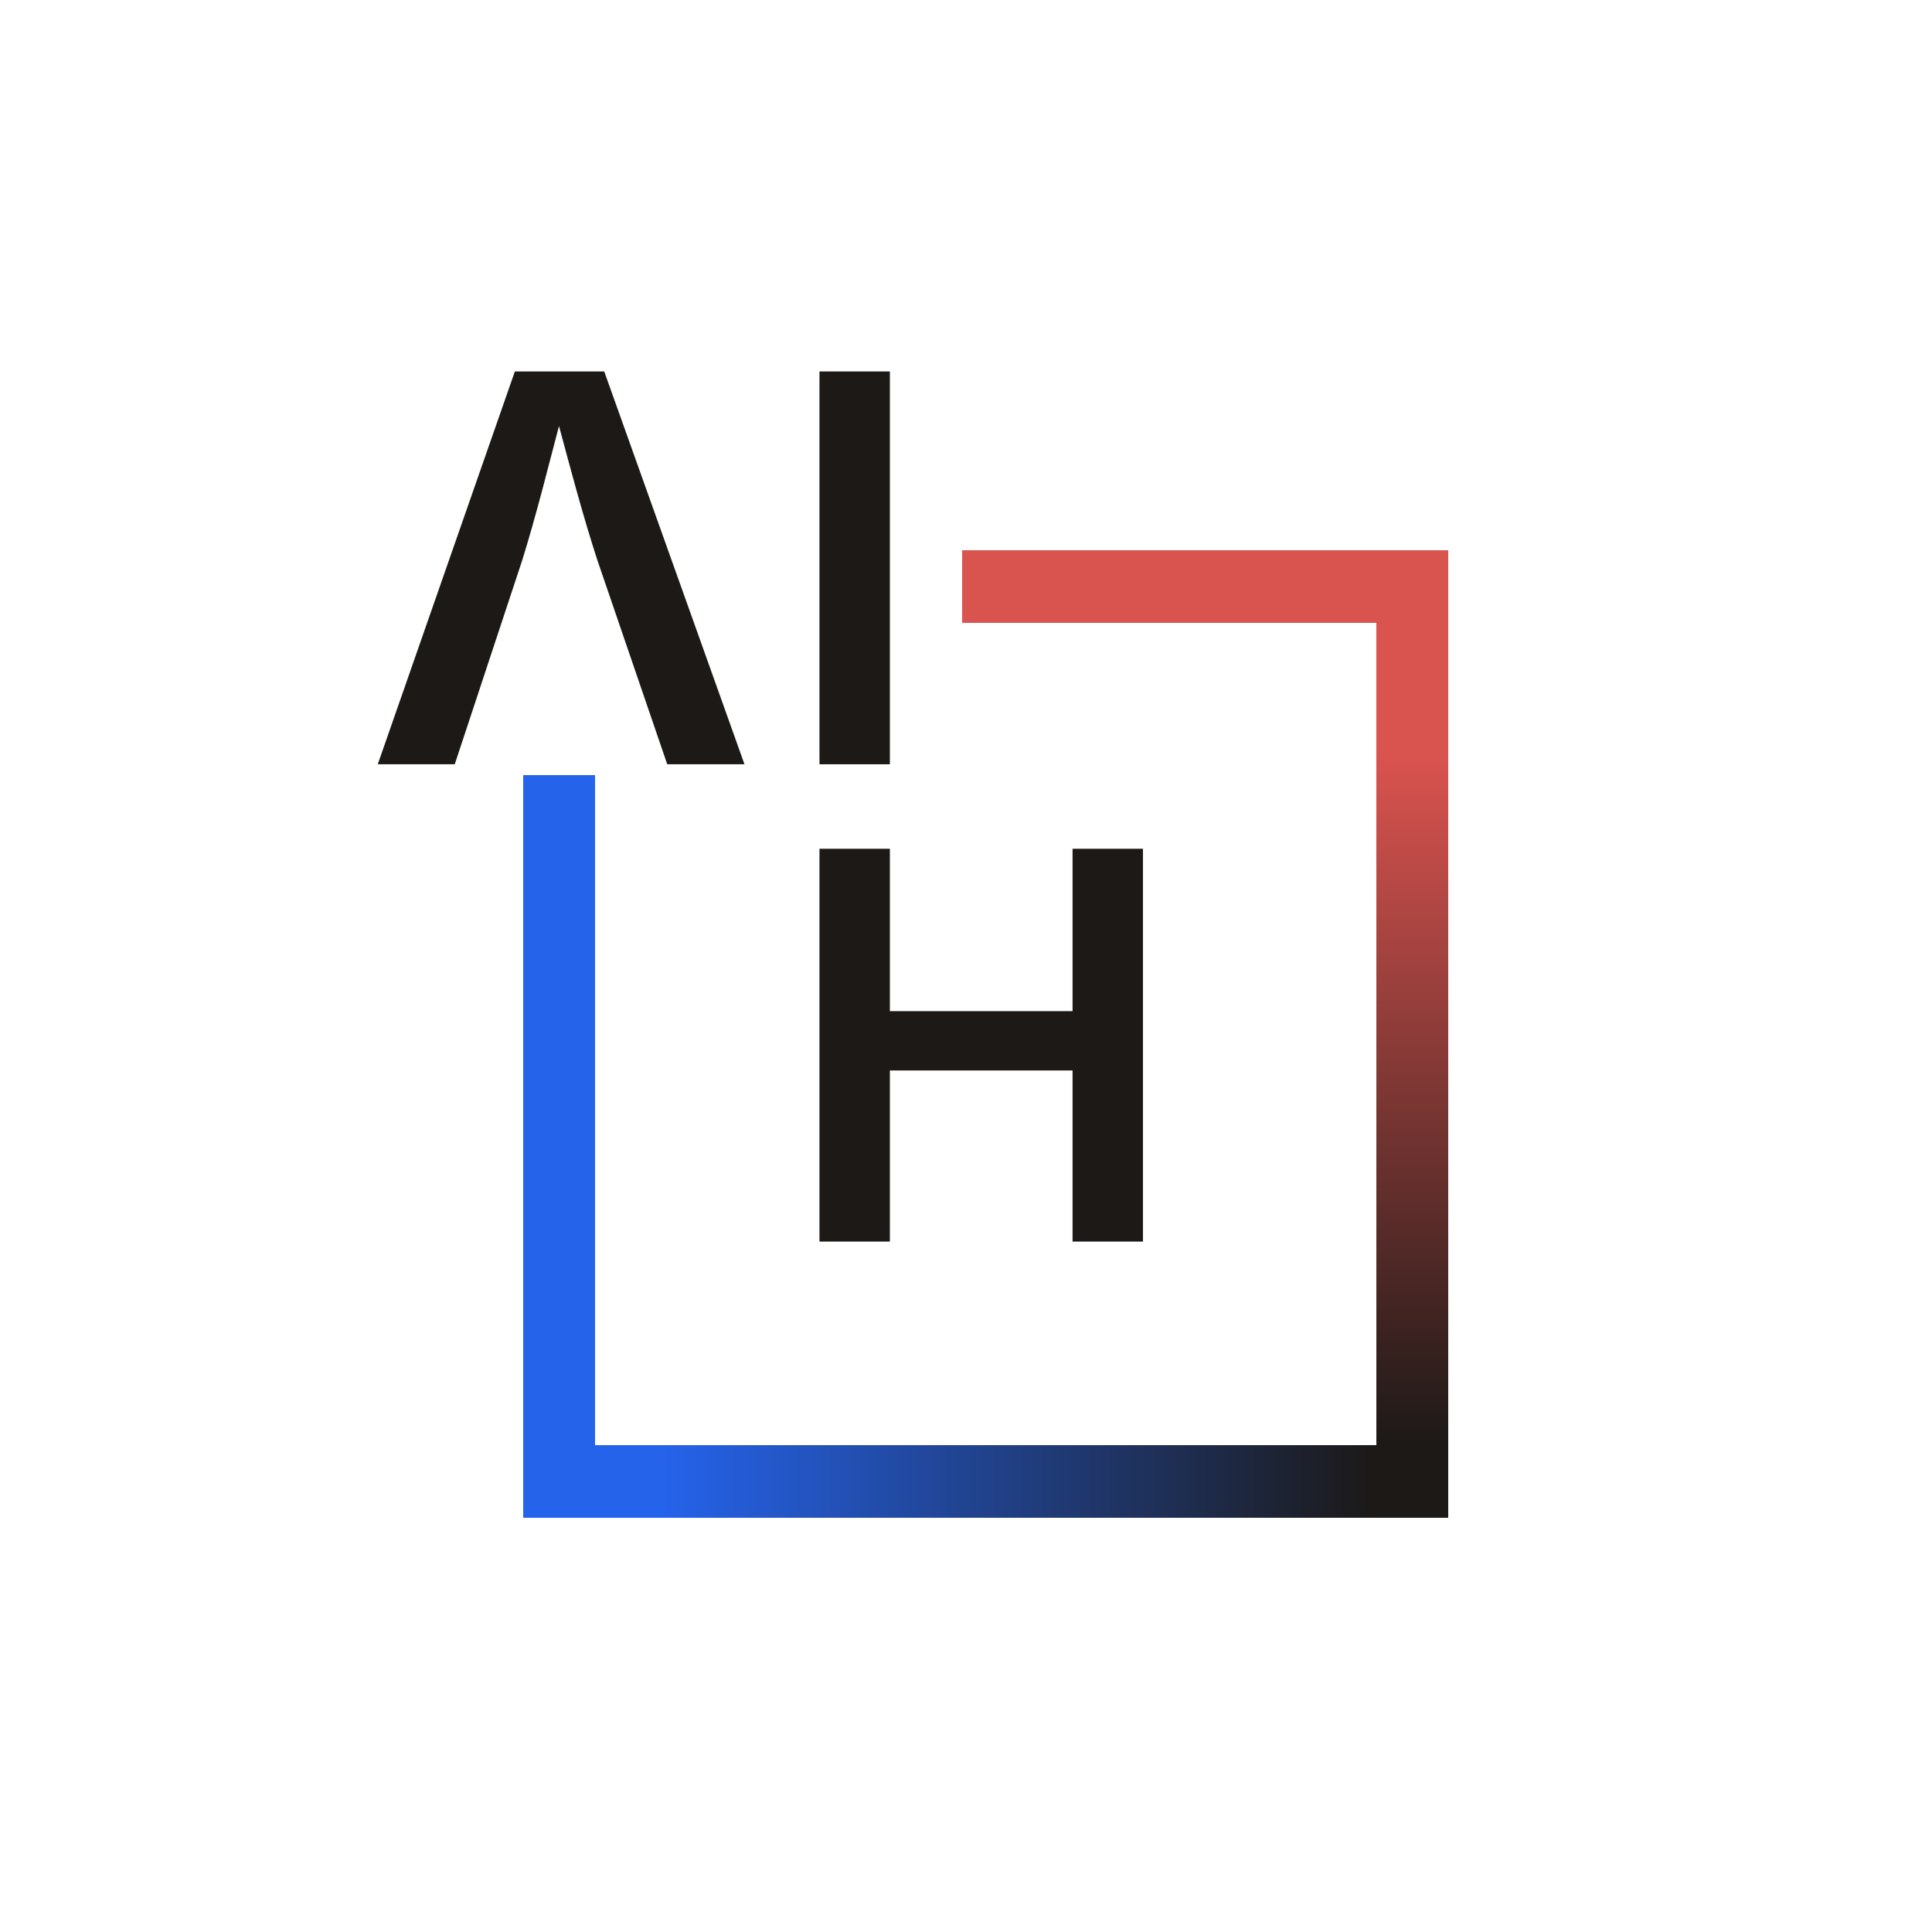
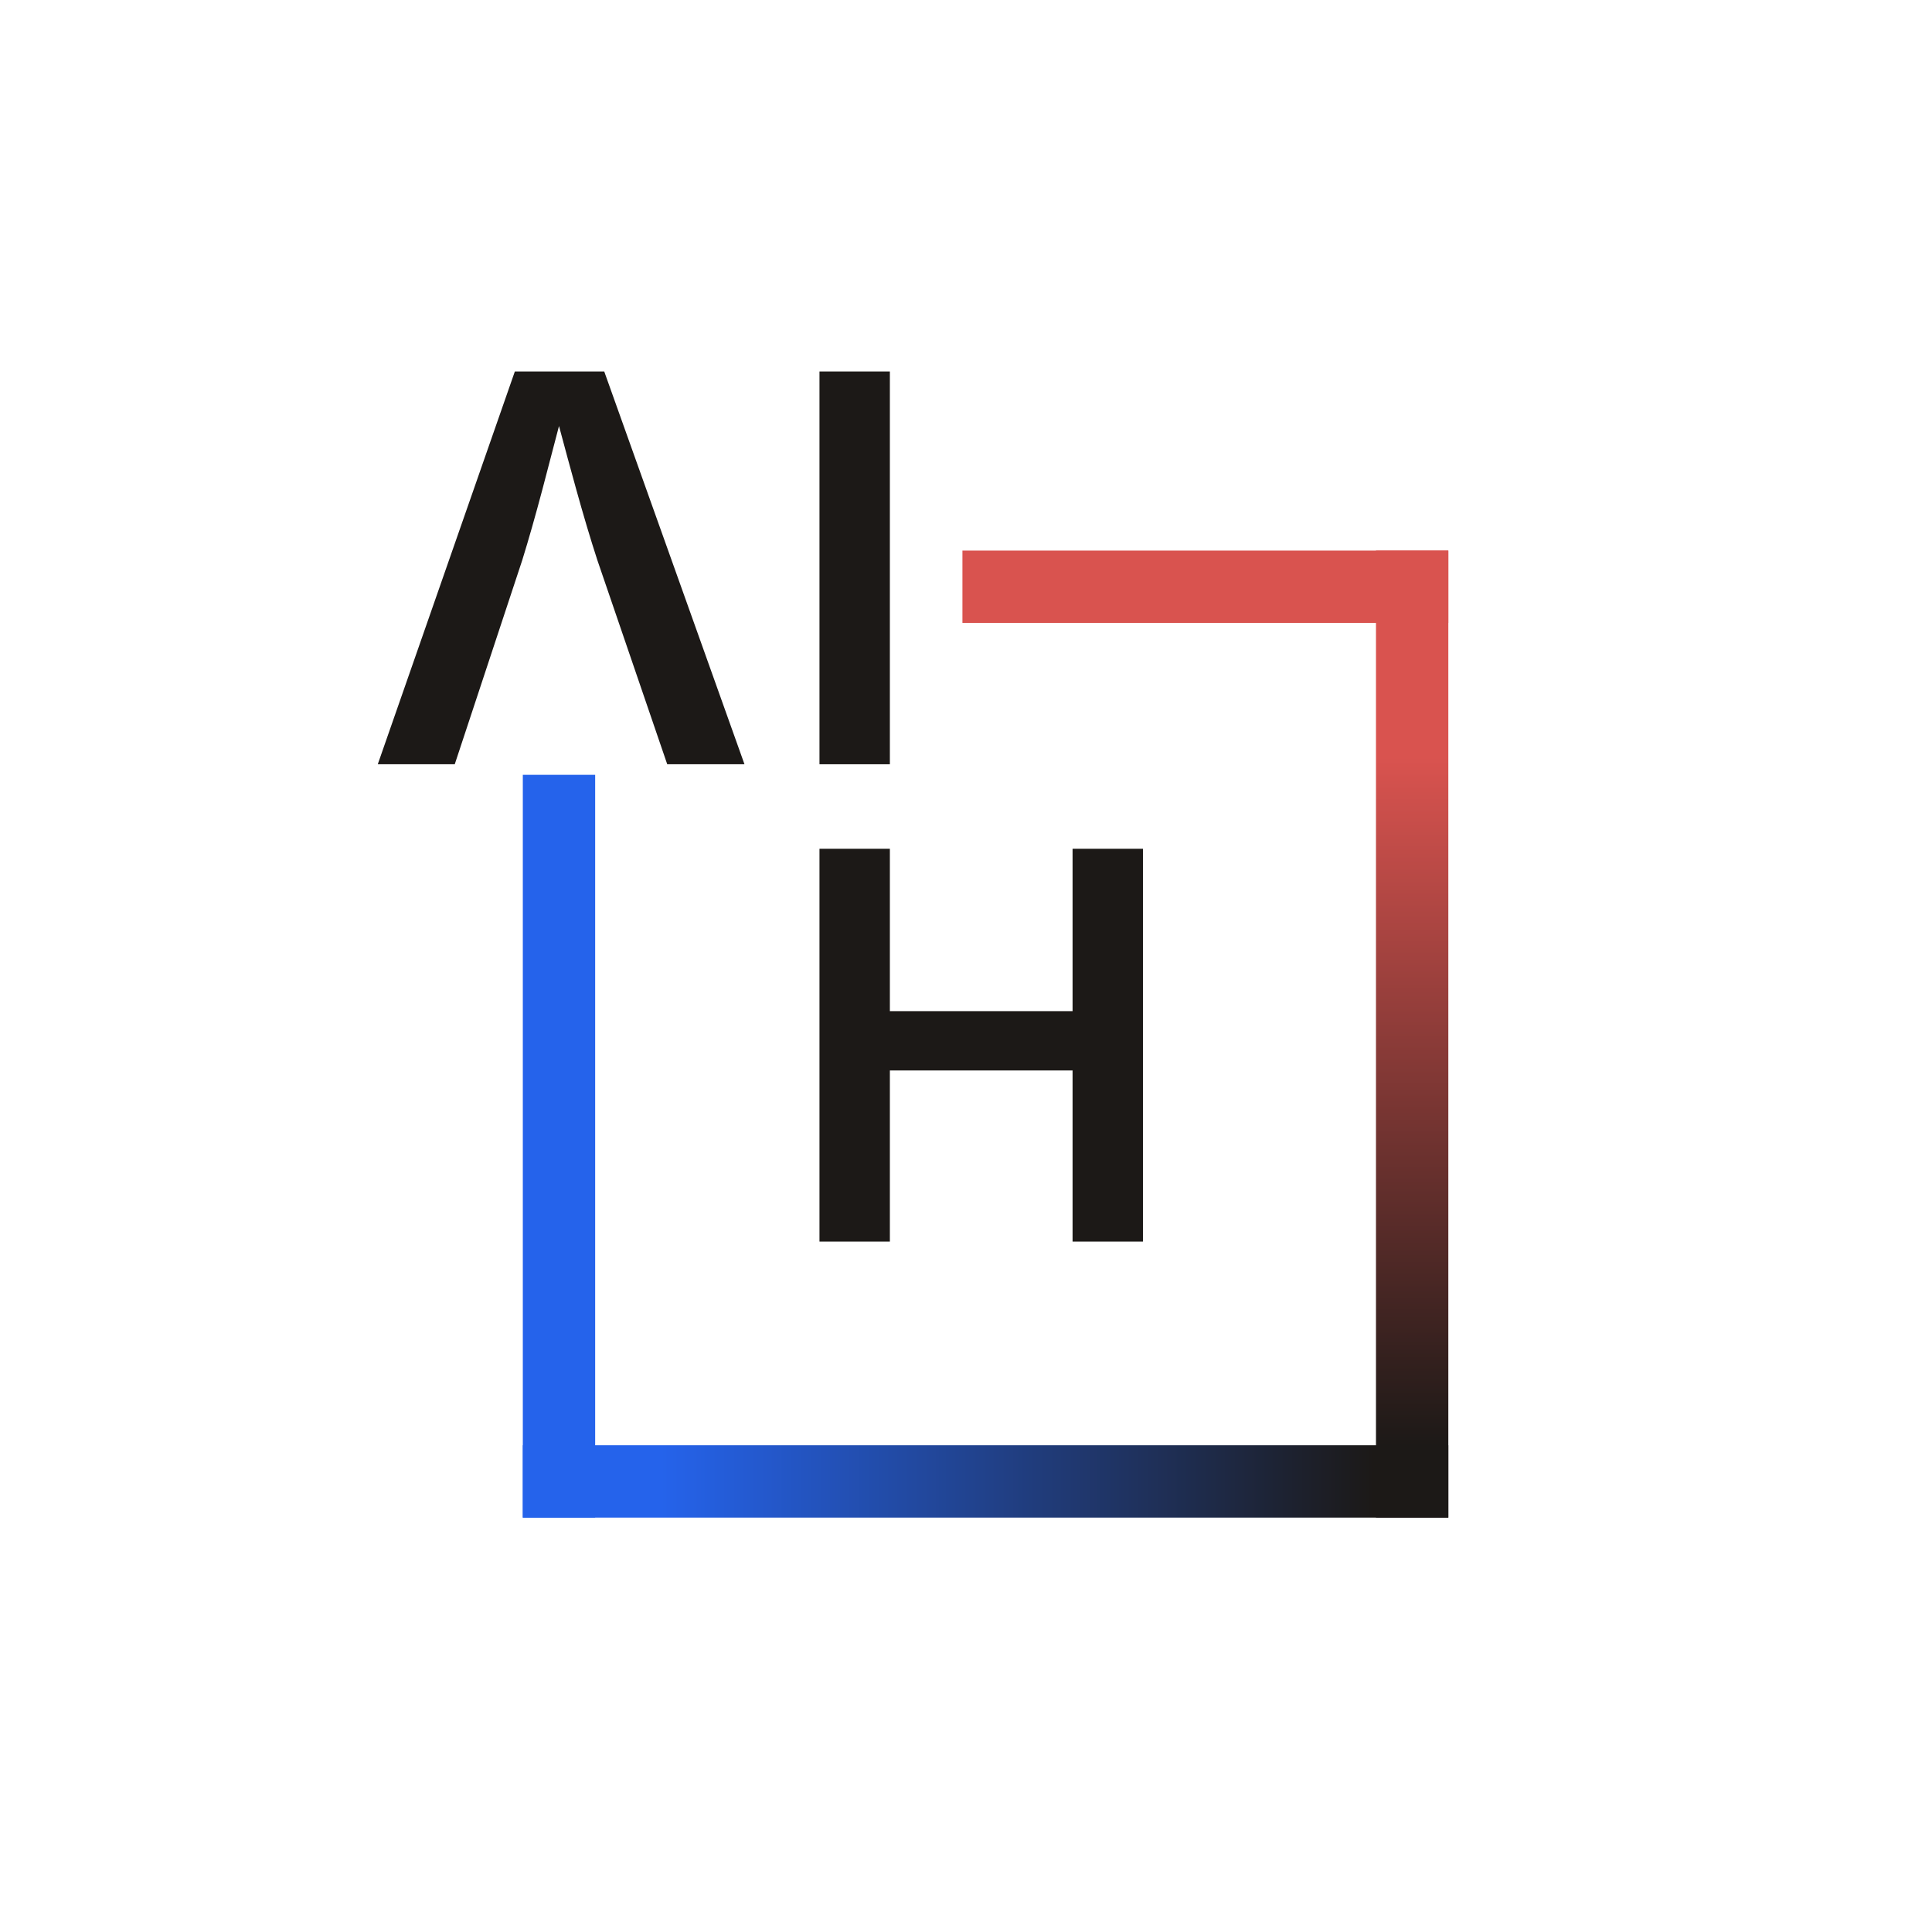
<svg xmlns="http://www.w3.org/2000/svg" viewBox="-10.694 -4.417 1245.998 1245.998" role="img" aria-label="AI Heroes">
  <defs>
    <linearGradient id="aih-iRight" gradientUnits="userSpaceOnUse" x1="900.04" y1="397.33" x2="900.04" y2="974.328">
      <stop offset="0" stop-color="#D9534F" />
      <stop offset="0.15" stop-color="#D9534F" />
      <stop offset="0.92" stop-color="#1C1917" />
    </linearGradient>
    <linearGradient id="aih-iBottom" gradientUnits="userSpaceOnUse" x1="326.484" y1="950.99" x2="923.372" y2="950.99">
      <stop offset="0" stop-color="#2563EB" />
      <stop offset="0.15" stop-color="#2563EB" />
      <stop offset="0.92" stop-color="#1C1917" />
    </linearGradient>
  </defs>
-   <g shape-rendering="crispEdges">
+   <g>
    <rect x="610.006" y="350.668" width="313.365" height="46.661" fill="#D9534F" />
    <rect x="876.71" y="350.668" width="46.662" height="623.659" fill="url(#aih-iRight)" />
    <rect x="326.484" y="927.666" width="596.888" height="46.661" fill="url(#aih-iBottom)" />
    <rect x="326.484" y="495.282" width="46.661" height="479.045" fill="#2563EB" />
  </g>
  <g fill="#1C1917">
    <path d="M349.82,270.34c3.917,14.65,7.58,28.125,10.974,40.378,4.762,17.175,9.35,32.563,13.775,46.16l45.053,131.6h49.819l-90.452-253.334h-57.639l-88.411,253.334h49.646l43.526-131.6c4.078-13.146,8.416-28.361,13.005-45.65,3.288-12.384,6.859-26.029,10.702-40.888Z" />
    <rect x="517.811" y="235.144" width="45.395" height="253.334" />
    <polygon points="563.206 685.956 681.031 685.956 681.031 796.303 726.43 796.303 726.43 542.969 681.031 542.969 681.031 647.702 563.206 647.702 563.206 542.969 517.811 542.969 517.811 796.303 563.206 796.303 563.206 685.956" />
  </g>
</svg>
